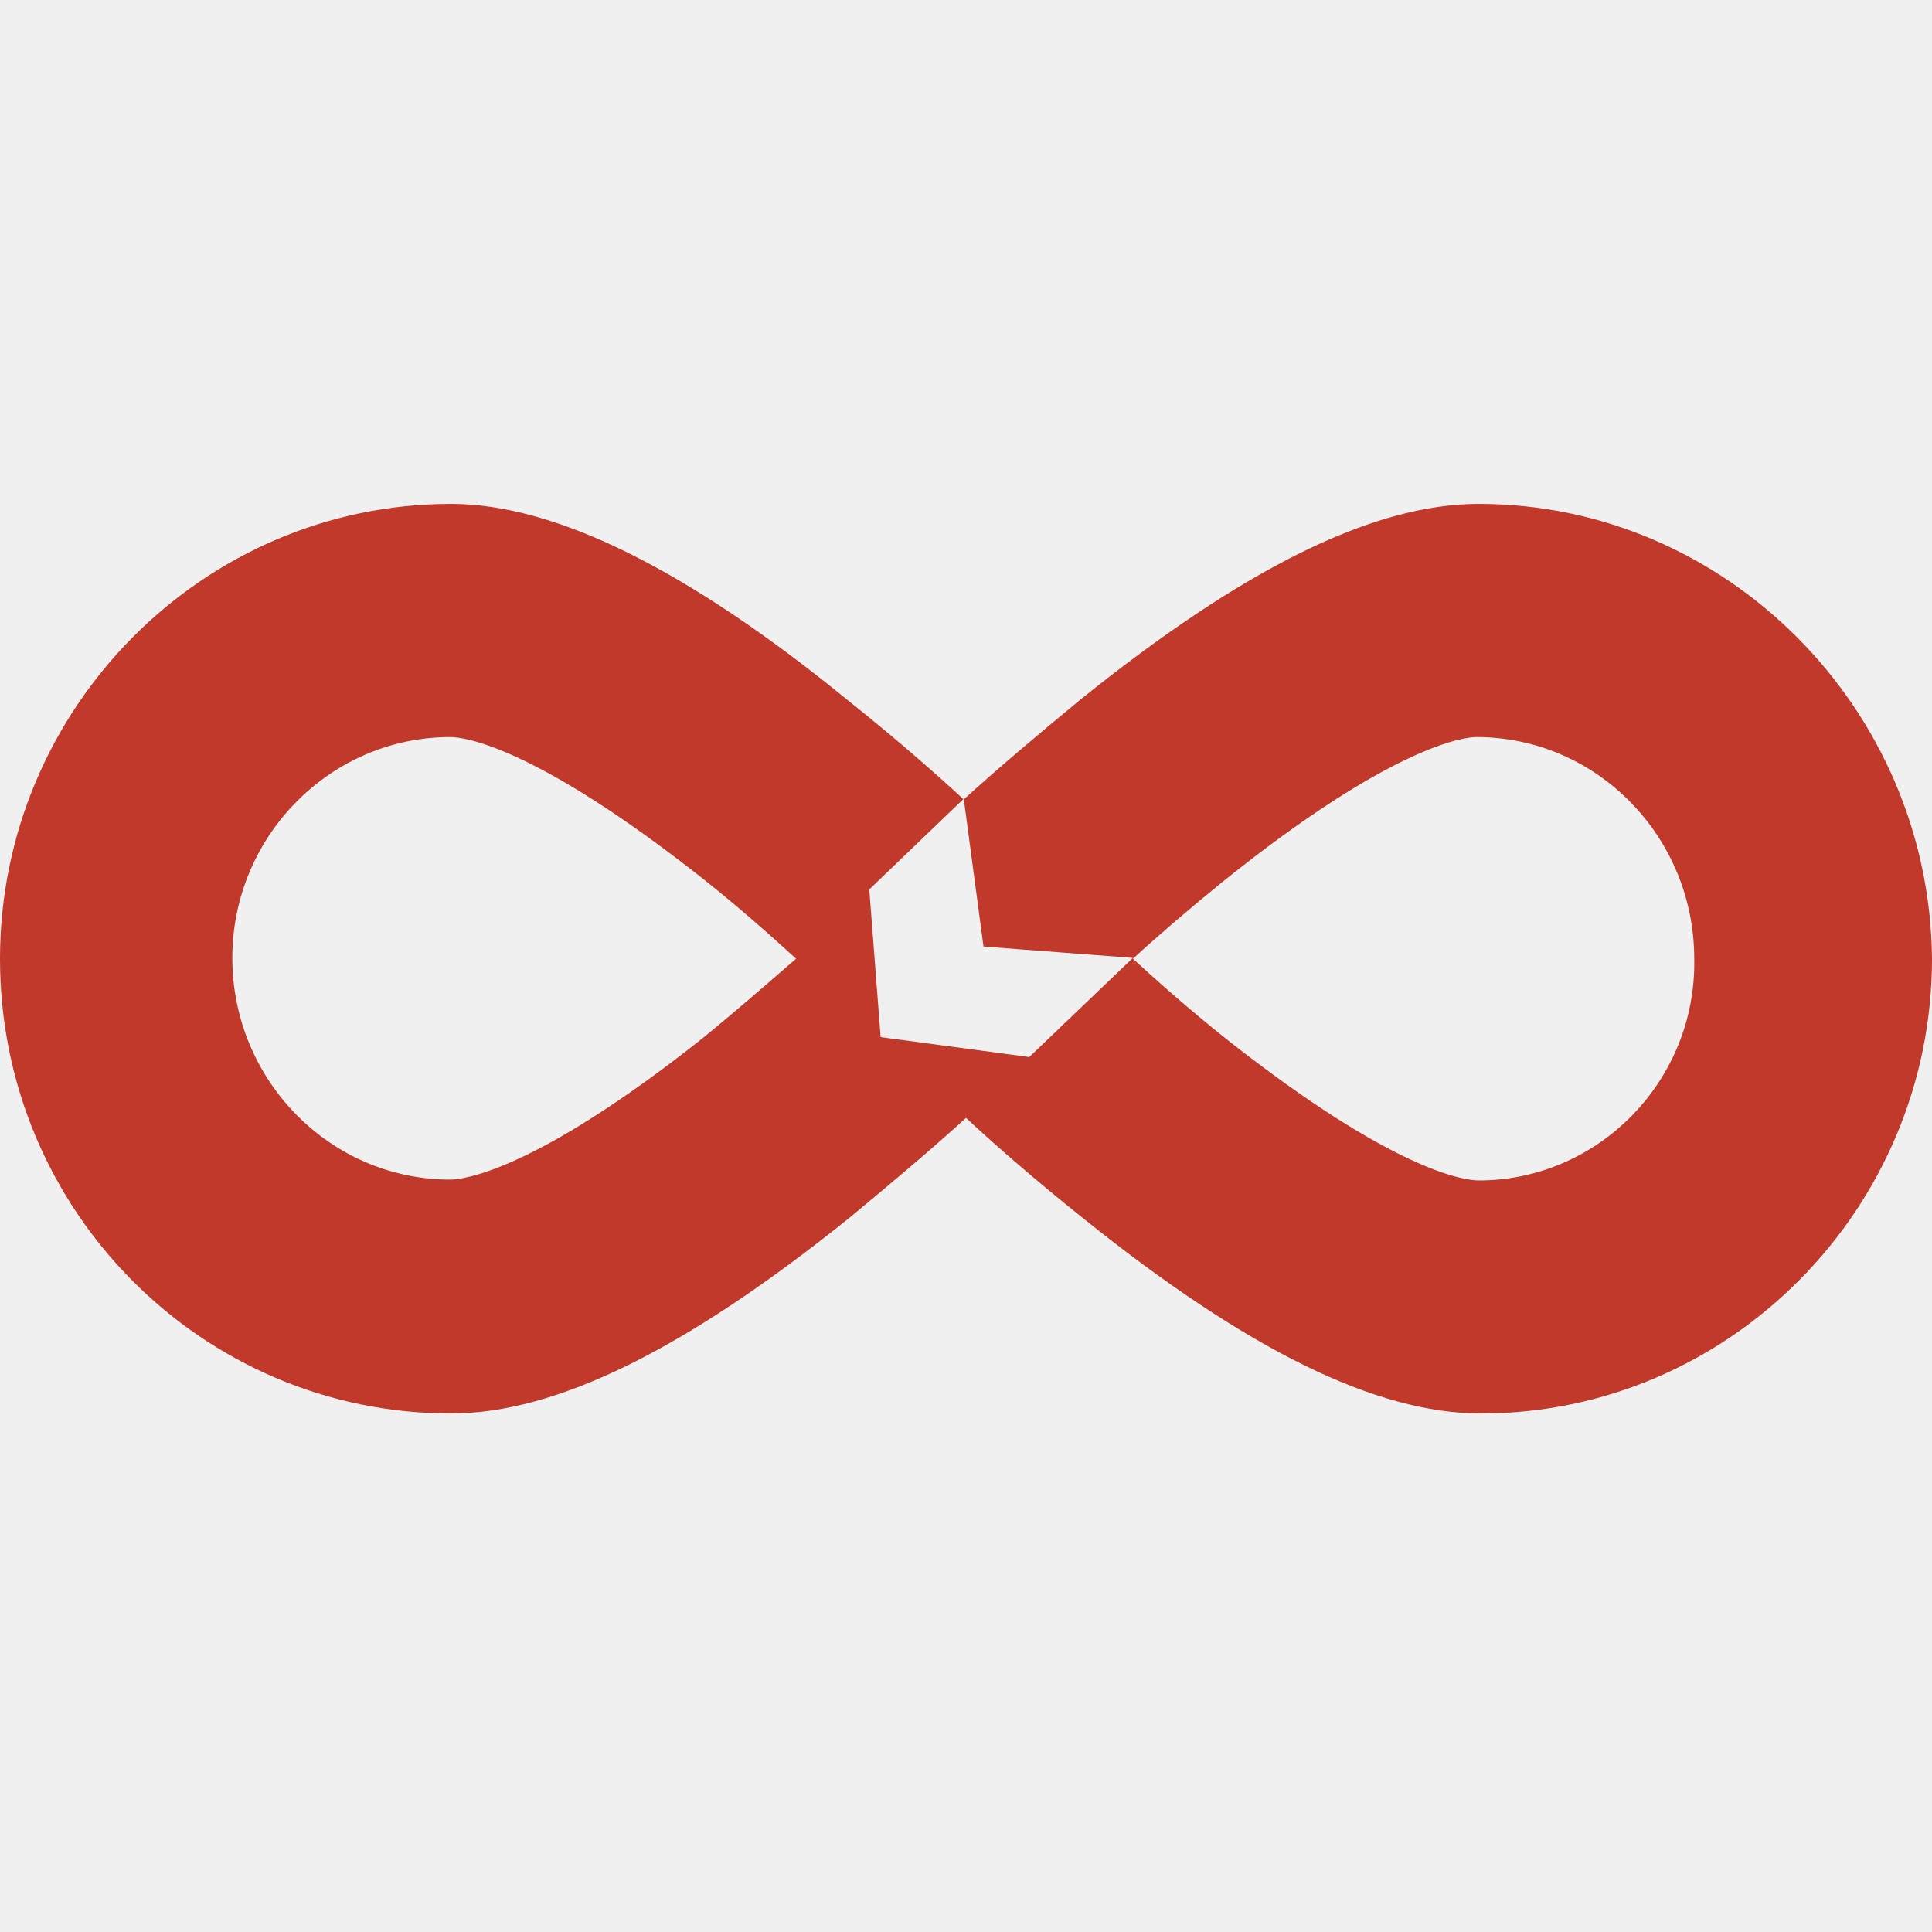
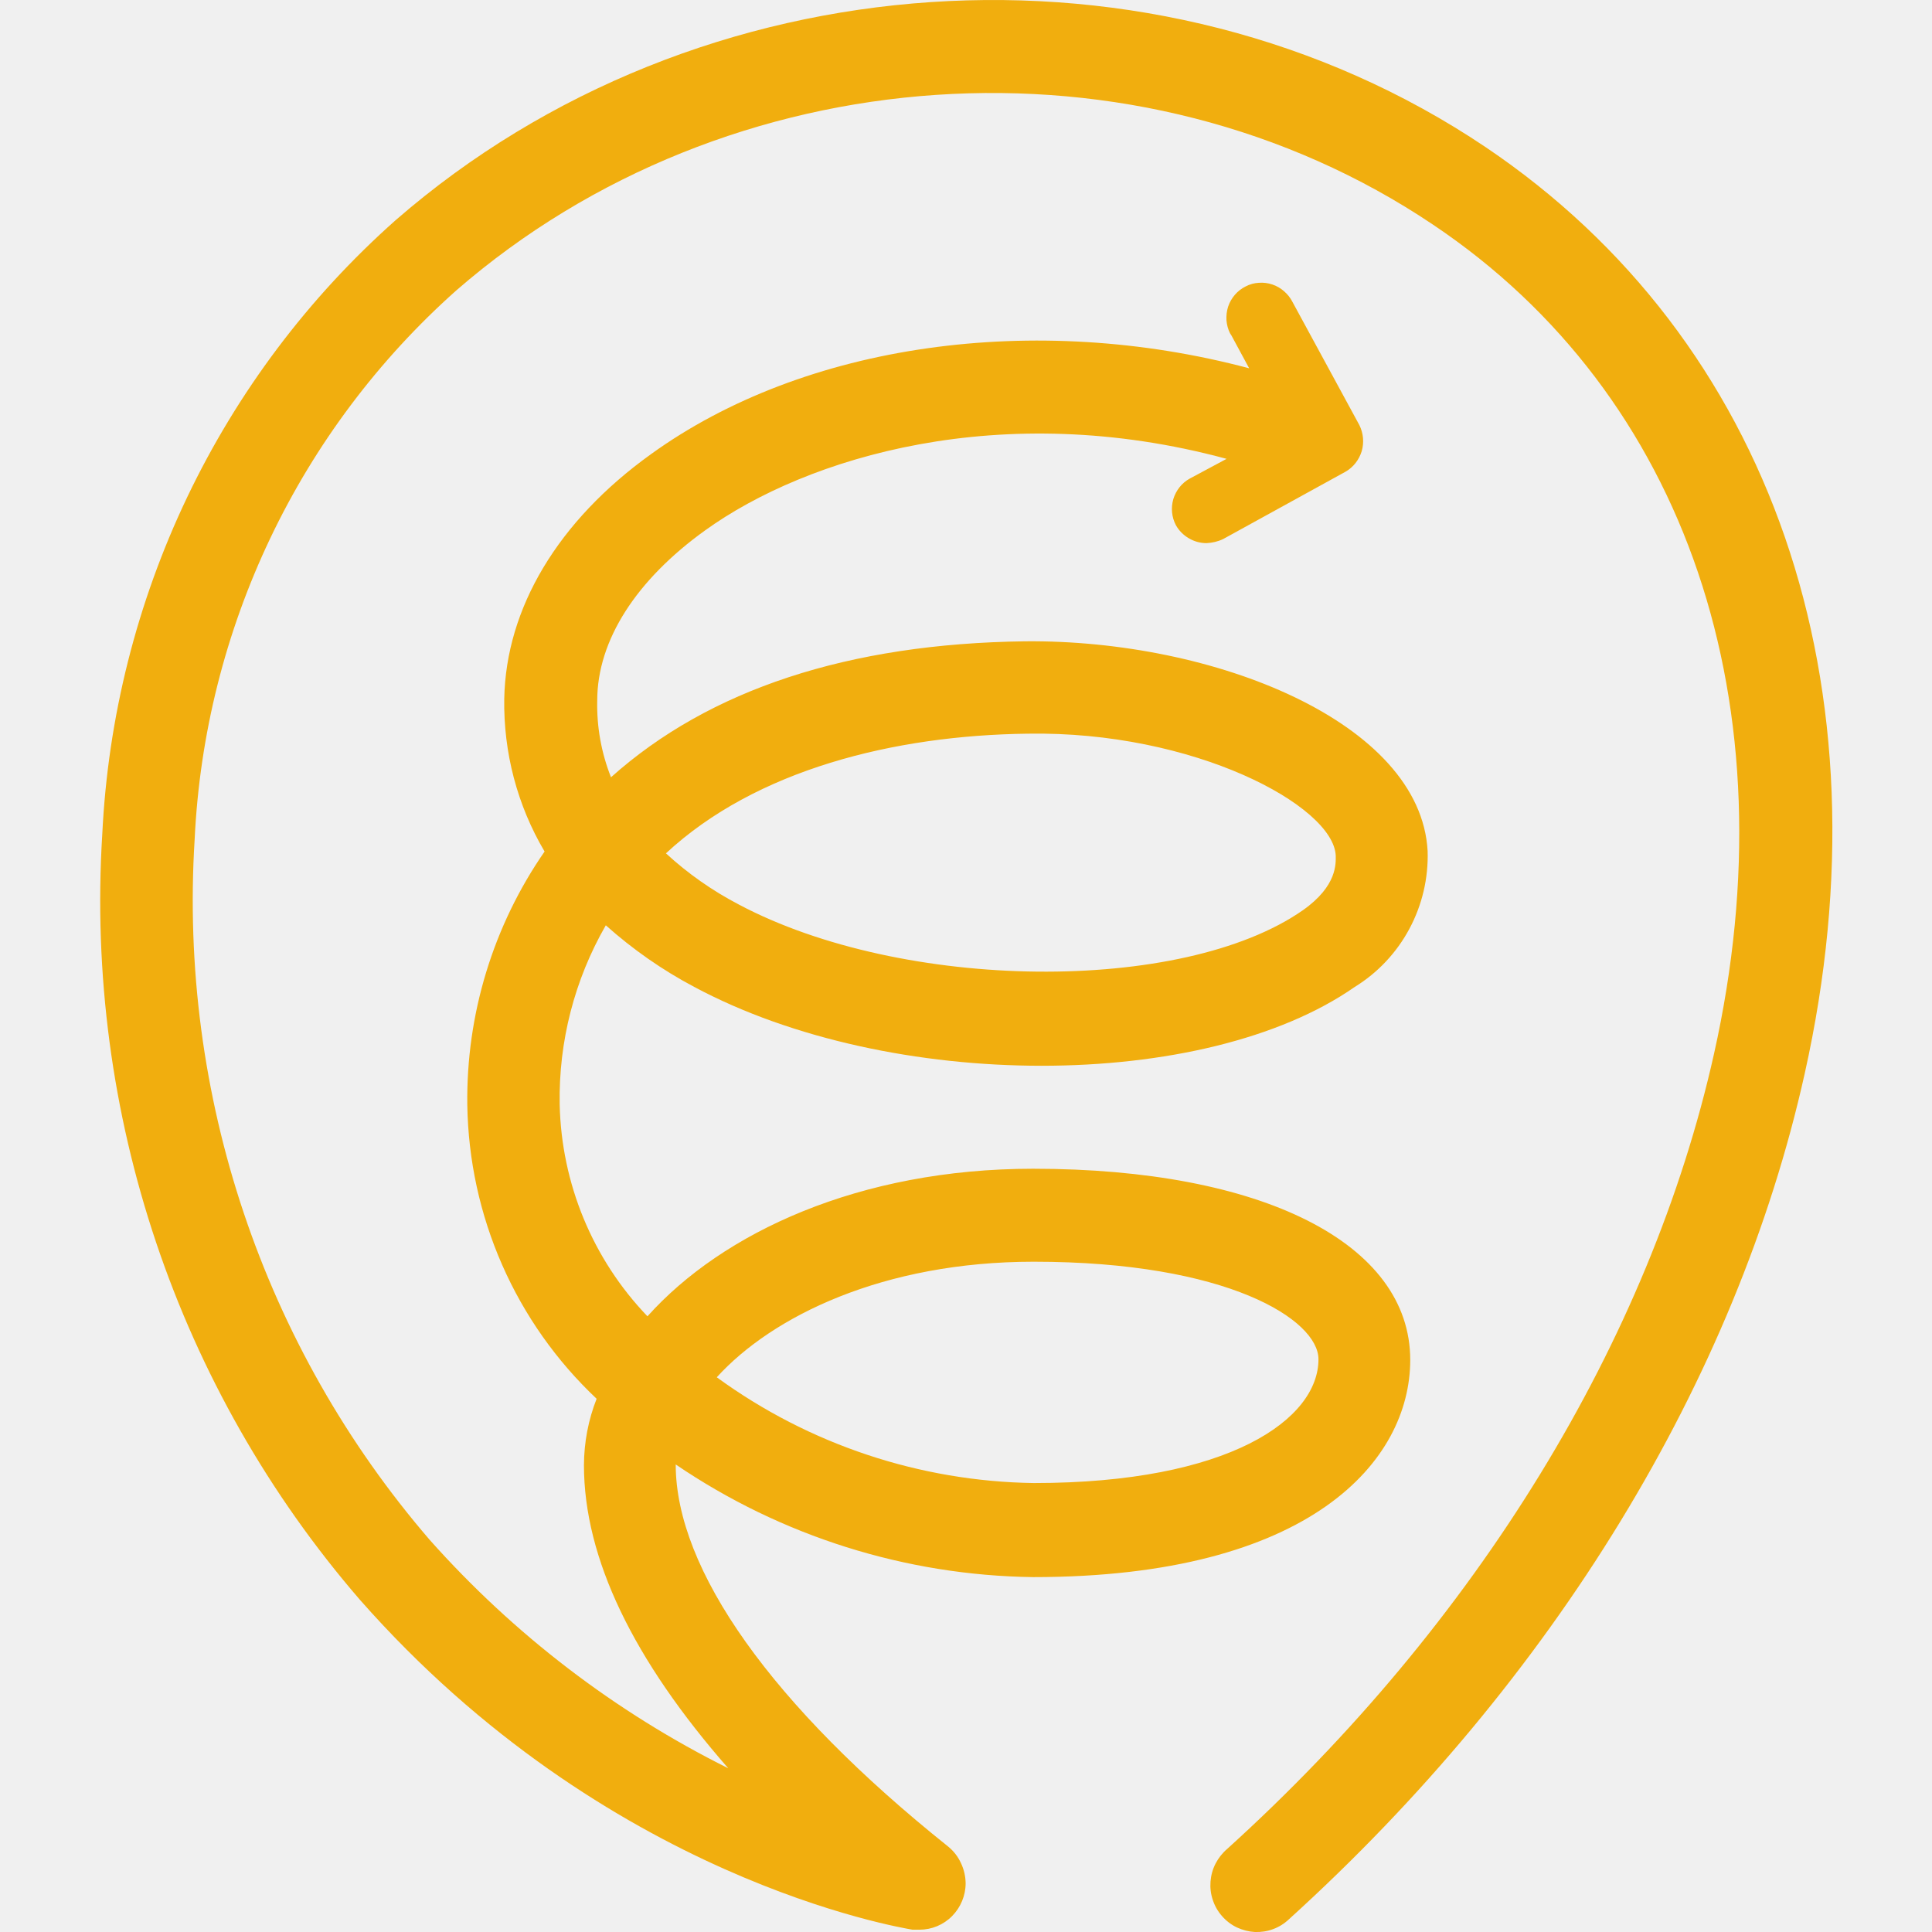
<svg xmlns="http://www.w3.org/2000/svg" width="16" height="16" viewBox="0 0 16 16" fill="none">
-   <path fill-rule="evenodd" clip-rule="evenodd" d="M8.946 5.795C10.303 4.703 11.375 4.173 12.246 4.173C14.297 4.173 15.981 5.87 16 7.94C16 10.009 14.322 11.706 12.265 11.706C11.394 11.706 10.322 11.176 8.965 10.085C8.593 9.788 8.265 9.504 8 9.258C7.722 9.511 7.394 9.788 7.035 10.085C5.678 11.176 4.606 11.706 3.735 11.706C1.678 11.706 0 10.028 0 7.94C0 5.87 1.678 4.173 3.735 4.173C4.587 4.173 5.678 4.703 7.016 5.795C7.386 6.09 7.713 6.373 7.978 6.618L7.199 7.366L7.293 8.589L8.524 8.754L9.382 7.933L8.145 7.839L7.982 6.62C8.259 6.368 8.587 6.091 8.946 5.795ZM7.982 6.62L7.981 6.615L7.978 6.618L7.981 6.621L7.982 6.62ZM3.729 9.769C3.823 9.769 4.416 9.713 5.83 8.589C6.083 8.382 6.305 8.189 6.516 8.006L6.593 7.94C6.372 7.738 6.107 7.504 5.83 7.284C4.416 6.167 3.836 6.104 3.729 6.104C2.738 6.104 1.924 6.924 1.924 7.933C1.924 8.943 2.732 9.769 3.729 9.769ZM10.145 8.596C11.558 9.713 12.139 9.776 12.246 9.776C13.237 9.776 14.05 8.949 14.031 7.94C14.031 6.93 13.224 6.104 12.227 6.104C12.133 6.104 11.539 6.167 10.126 7.302C9.861 7.517 9.603 7.738 9.382 7.94C9.603 8.142 9.868 8.375 10.145 8.596Z" fill="#C0392B" />
+   <g clip-path="url(#clip0_341_2095)">
+     <path d="M12.301 1.217C9.58 -0.611 5.782 -0.356 3.277 1.823C2.554 2.464 1.967 3.245 1.55 4.118C1.133 4.992 0.894 5.94 0.847 6.908C0.703 9.221 1.469 11.499 2.98 13.248C5.022 15.567 7.456 15.962 7.557 15.981H7.614C7.716 15.981 7.813 15.941 7.885 15.868C7.956 15.796 7.997 15.698 7.997 15.596C7.996 15.538 7.983 15.481 7.958 15.429C7.934 15.376 7.898 15.33 7.853 15.293C6.39 14.124 5.596 12.998 5.596 12.128C6.471 12.723 7.5 13.047 8.556 13.061C10.861 13.061 11.679 12.094 11.679 11.262C11.679 10.295 10.45 9.679 8.556 9.679C7.117 9.679 5.983 10.208 5.362 10.901C4.908 10.428 4.649 9.801 4.635 9.145C4.626 8.625 4.758 8.113 5.017 7.663C5.24 7.862 5.486 8.034 5.749 8.173C7.375 9.044 9.972 9.044 11.22 8.173C11.41 8.056 11.566 7.89 11.672 7.692C11.778 7.494 11.83 7.272 11.823 7.048C11.765 5.98 10.053 5.296 8.489 5.311C7.026 5.33 5.873 5.71 5.06 6.437C4.98 6.235 4.941 6.019 4.946 5.802C4.946 5.301 5.271 4.801 5.84 4.392C6.682 3.786 8.293 3.295 10.158 3.8L9.852 3.964C9.787 4 9.739 4.061 9.717 4.133C9.696 4.205 9.703 4.282 9.738 4.349C9.763 4.394 9.8 4.431 9.844 4.457C9.889 4.484 9.94 4.498 9.991 4.498C10.039 4.496 10.086 4.485 10.13 4.464L11.144 3.906C11.208 3.869 11.255 3.808 11.277 3.737C11.298 3.665 11.291 3.588 11.258 3.521L10.704 2.501C10.687 2.467 10.663 2.437 10.634 2.412C10.606 2.387 10.573 2.368 10.537 2.356C10.501 2.344 10.463 2.339 10.425 2.342C10.387 2.344 10.35 2.354 10.316 2.372C10.282 2.389 10.252 2.412 10.227 2.441C10.202 2.47 10.183 2.503 10.171 2.539C10.159 2.576 10.155 2.614 10.157 2.652C10.16 2.69 10.17 2.727 10.187 2.761C10.192 2.766 10.192 2.771 10.197 2.776L10.345 3.05C8.571 2.578 6.662 2.843 5.39 3.762C4.62 4.315 4.19 5.037 4.176 5.787C4.169 6.232 4.284 6.67 4.51 7.052C4.084 7.667 3.86 8.401 3.87 9.15C3.877 9.607 3.975 10.058 4.159 10.476C4.343 10.895 4.609 11.271 4.941 11.584C4.872 11.759 4.837 11.945 4.836 12.133C4.836 12.907 5.247 13.749 6.031 14.644C5.095 14.178 4.256 13.536 3.559 12.753C2.179 11.151 1.48 9.067 1.612 6.951C1.653 6.086 1.866 5.239 2.238 4.458C2.61 3.677 3.134 2.979 3.779 2.405C6.026 0.452 9.431 0.221 11.87 1.862C13.97 3.271 14.84 5.84 14.195 8.726C13.664 11.103 12.229 13.441 10.163 15.312C10.123 15.346 10.091 15.387 10.067 15.433C10.043 15.479 10.029 15.53 10.025 15.582C10.021 15.633 10.027 15.686 10.044 15.735C10.06 15.784 10.086 15.83 10.121 15.869C10.155 15.908 10.197 15.94 10.243 15.962C10.29 15.984 10.341 15.997 10.392 16C10.444 16.002 10.496 15.994 10.544 15.976C10.593 15.958 10.637 15.93 10.675 15.894C12.861 13.912 14.381 11.43 14.946 8.89C15.663 5.681 14.673 2.814 12.301 1.217ZM8.561 10.449C10.168 10.449 10.919 10.93 10.919 11.257C10.919 11.752 10.182 12.282 8.561 12.282C7.617 12.268 6.7 11.963 5.936 11.406C6.395 10.901 7.313 10.449 8.561 10.449ZM8.509 6.076C9.886 6.052 11.043 6.672 11.062 7.086C11.062 7.149 11.077 7.336 10.79 7.538C9.79 8.236 7.476 8.212 6.117 7.49C5.899 7.376 5.696 7.234 5.515 7.067C6.261 6.374 7.404 6.09 8.509 6.076Z" fill="#F1AE0E" />
+   </g>
+   <defs>
+     <clipPath id="clip0_341_2095">
+       <rect width="16" height="16" fill="white" />
+     </clipPath>
+   </defs>
</svg>
